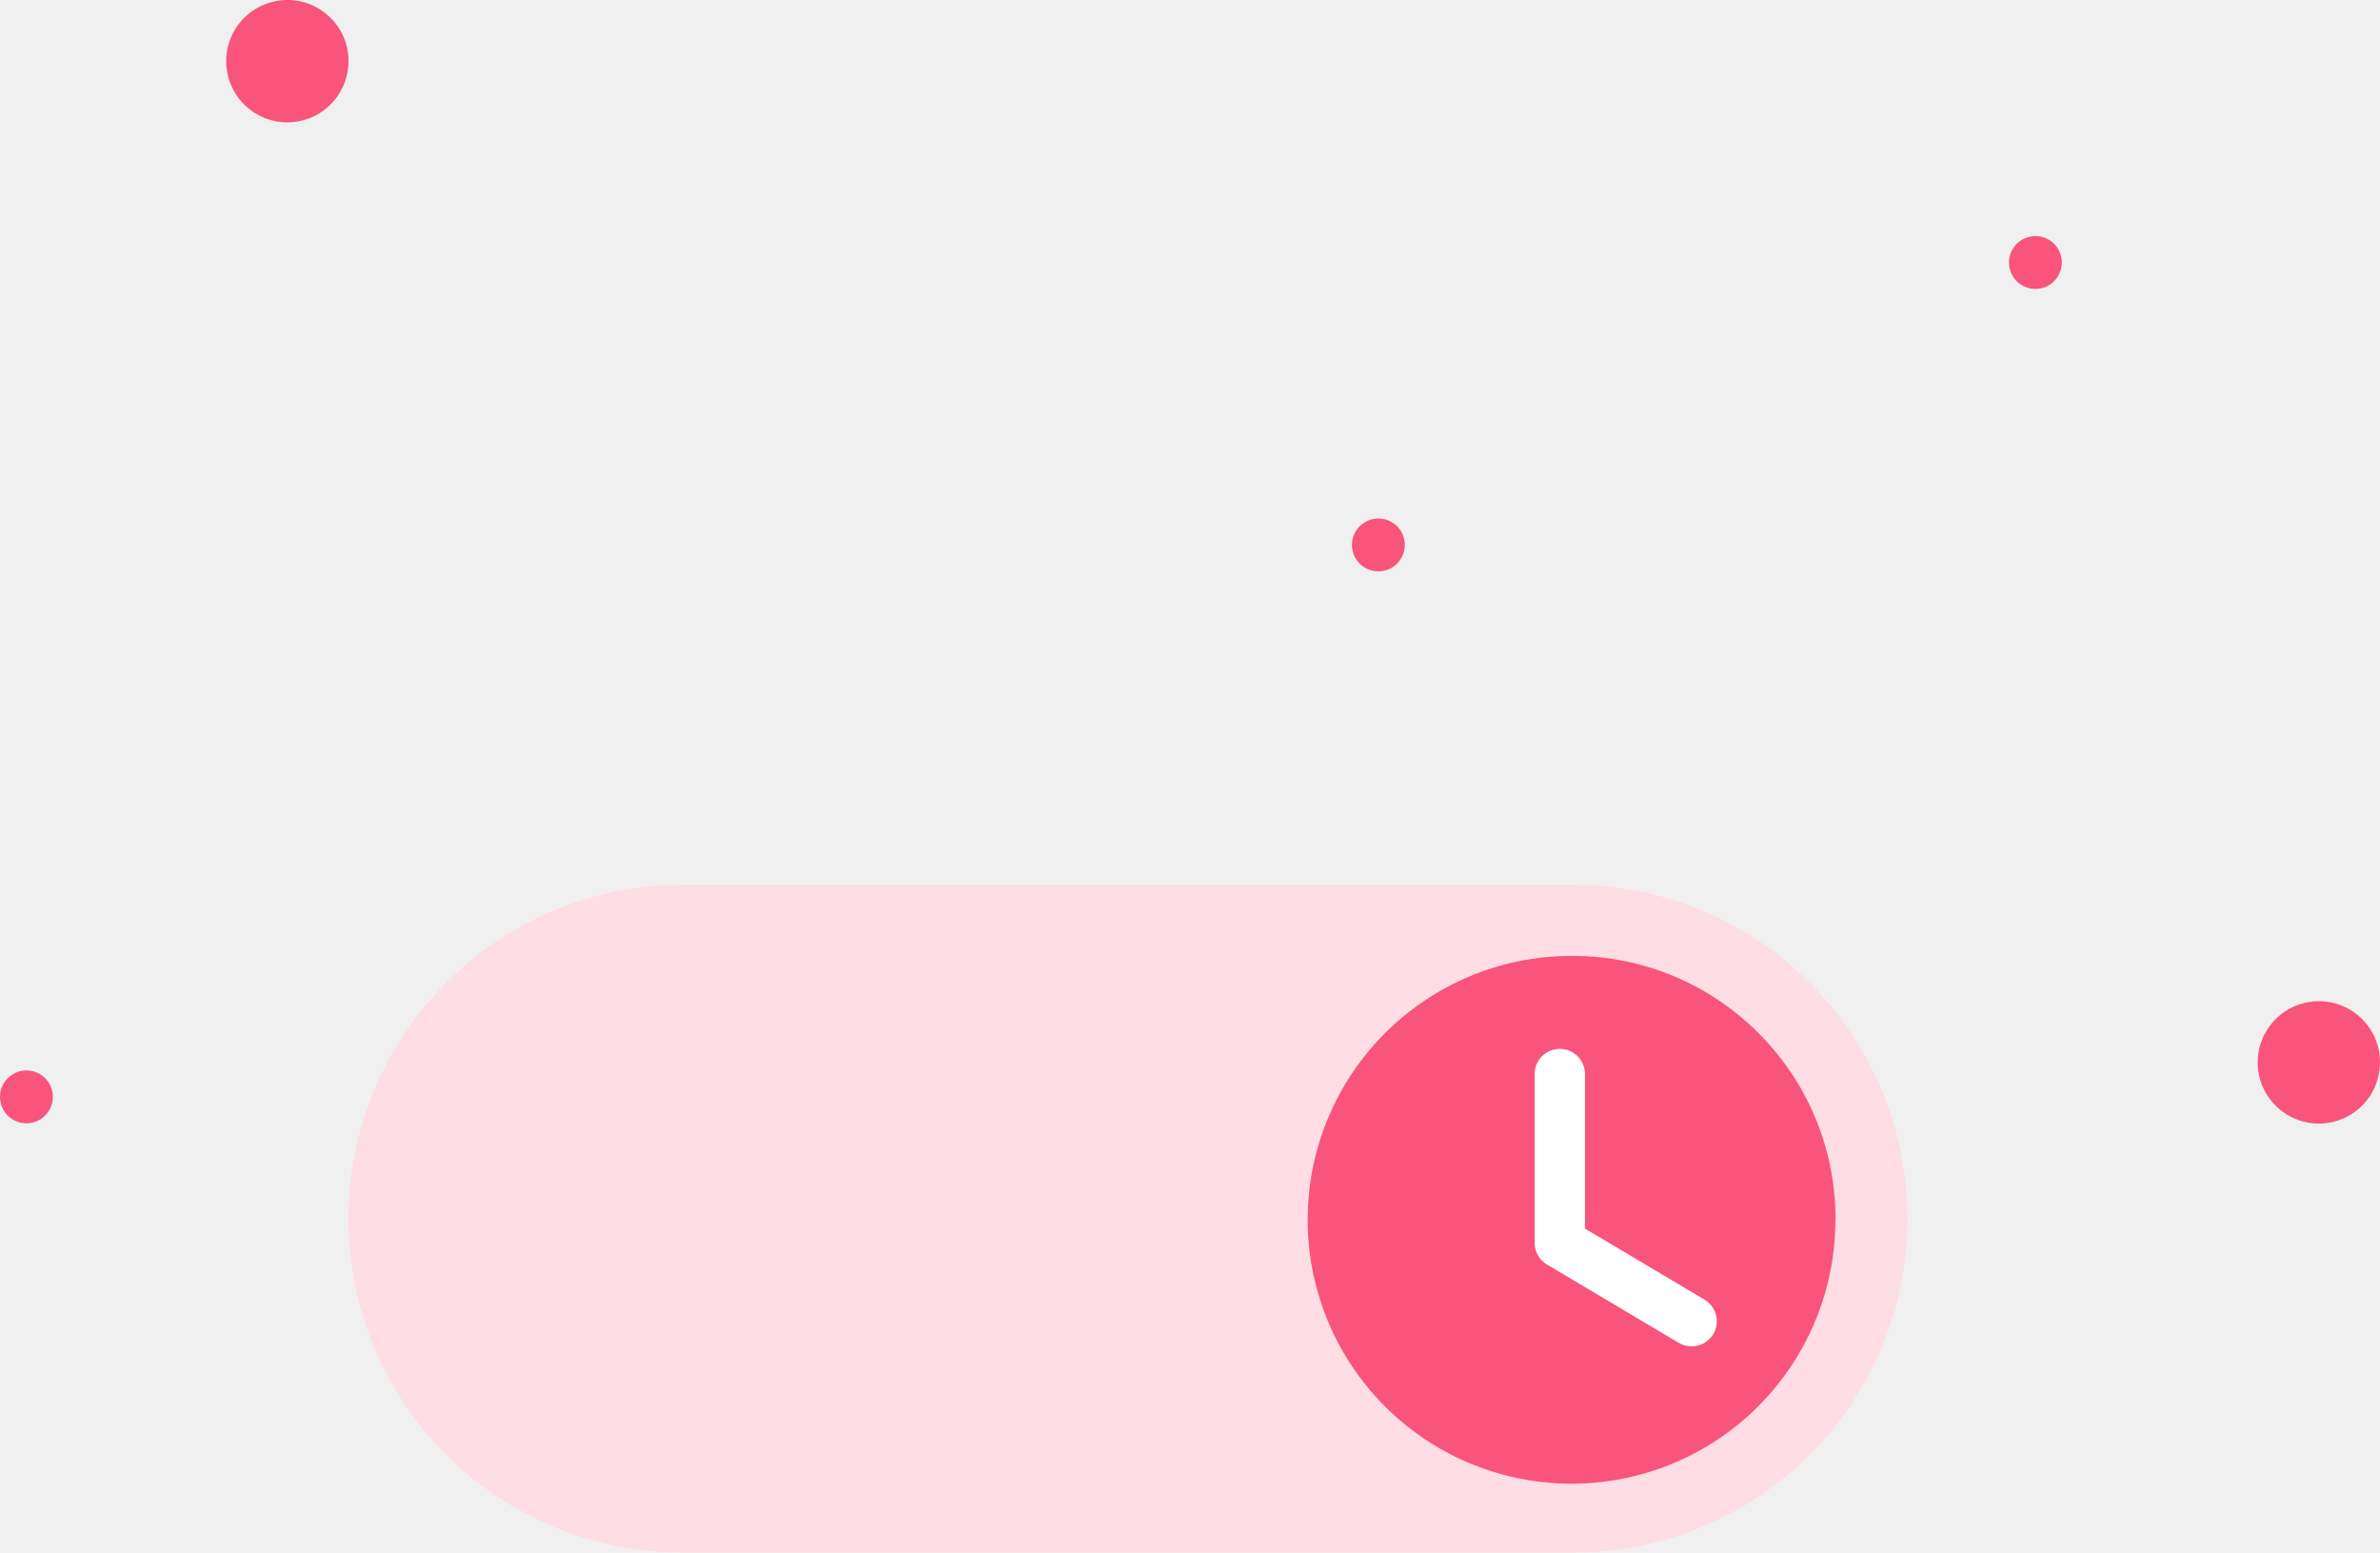
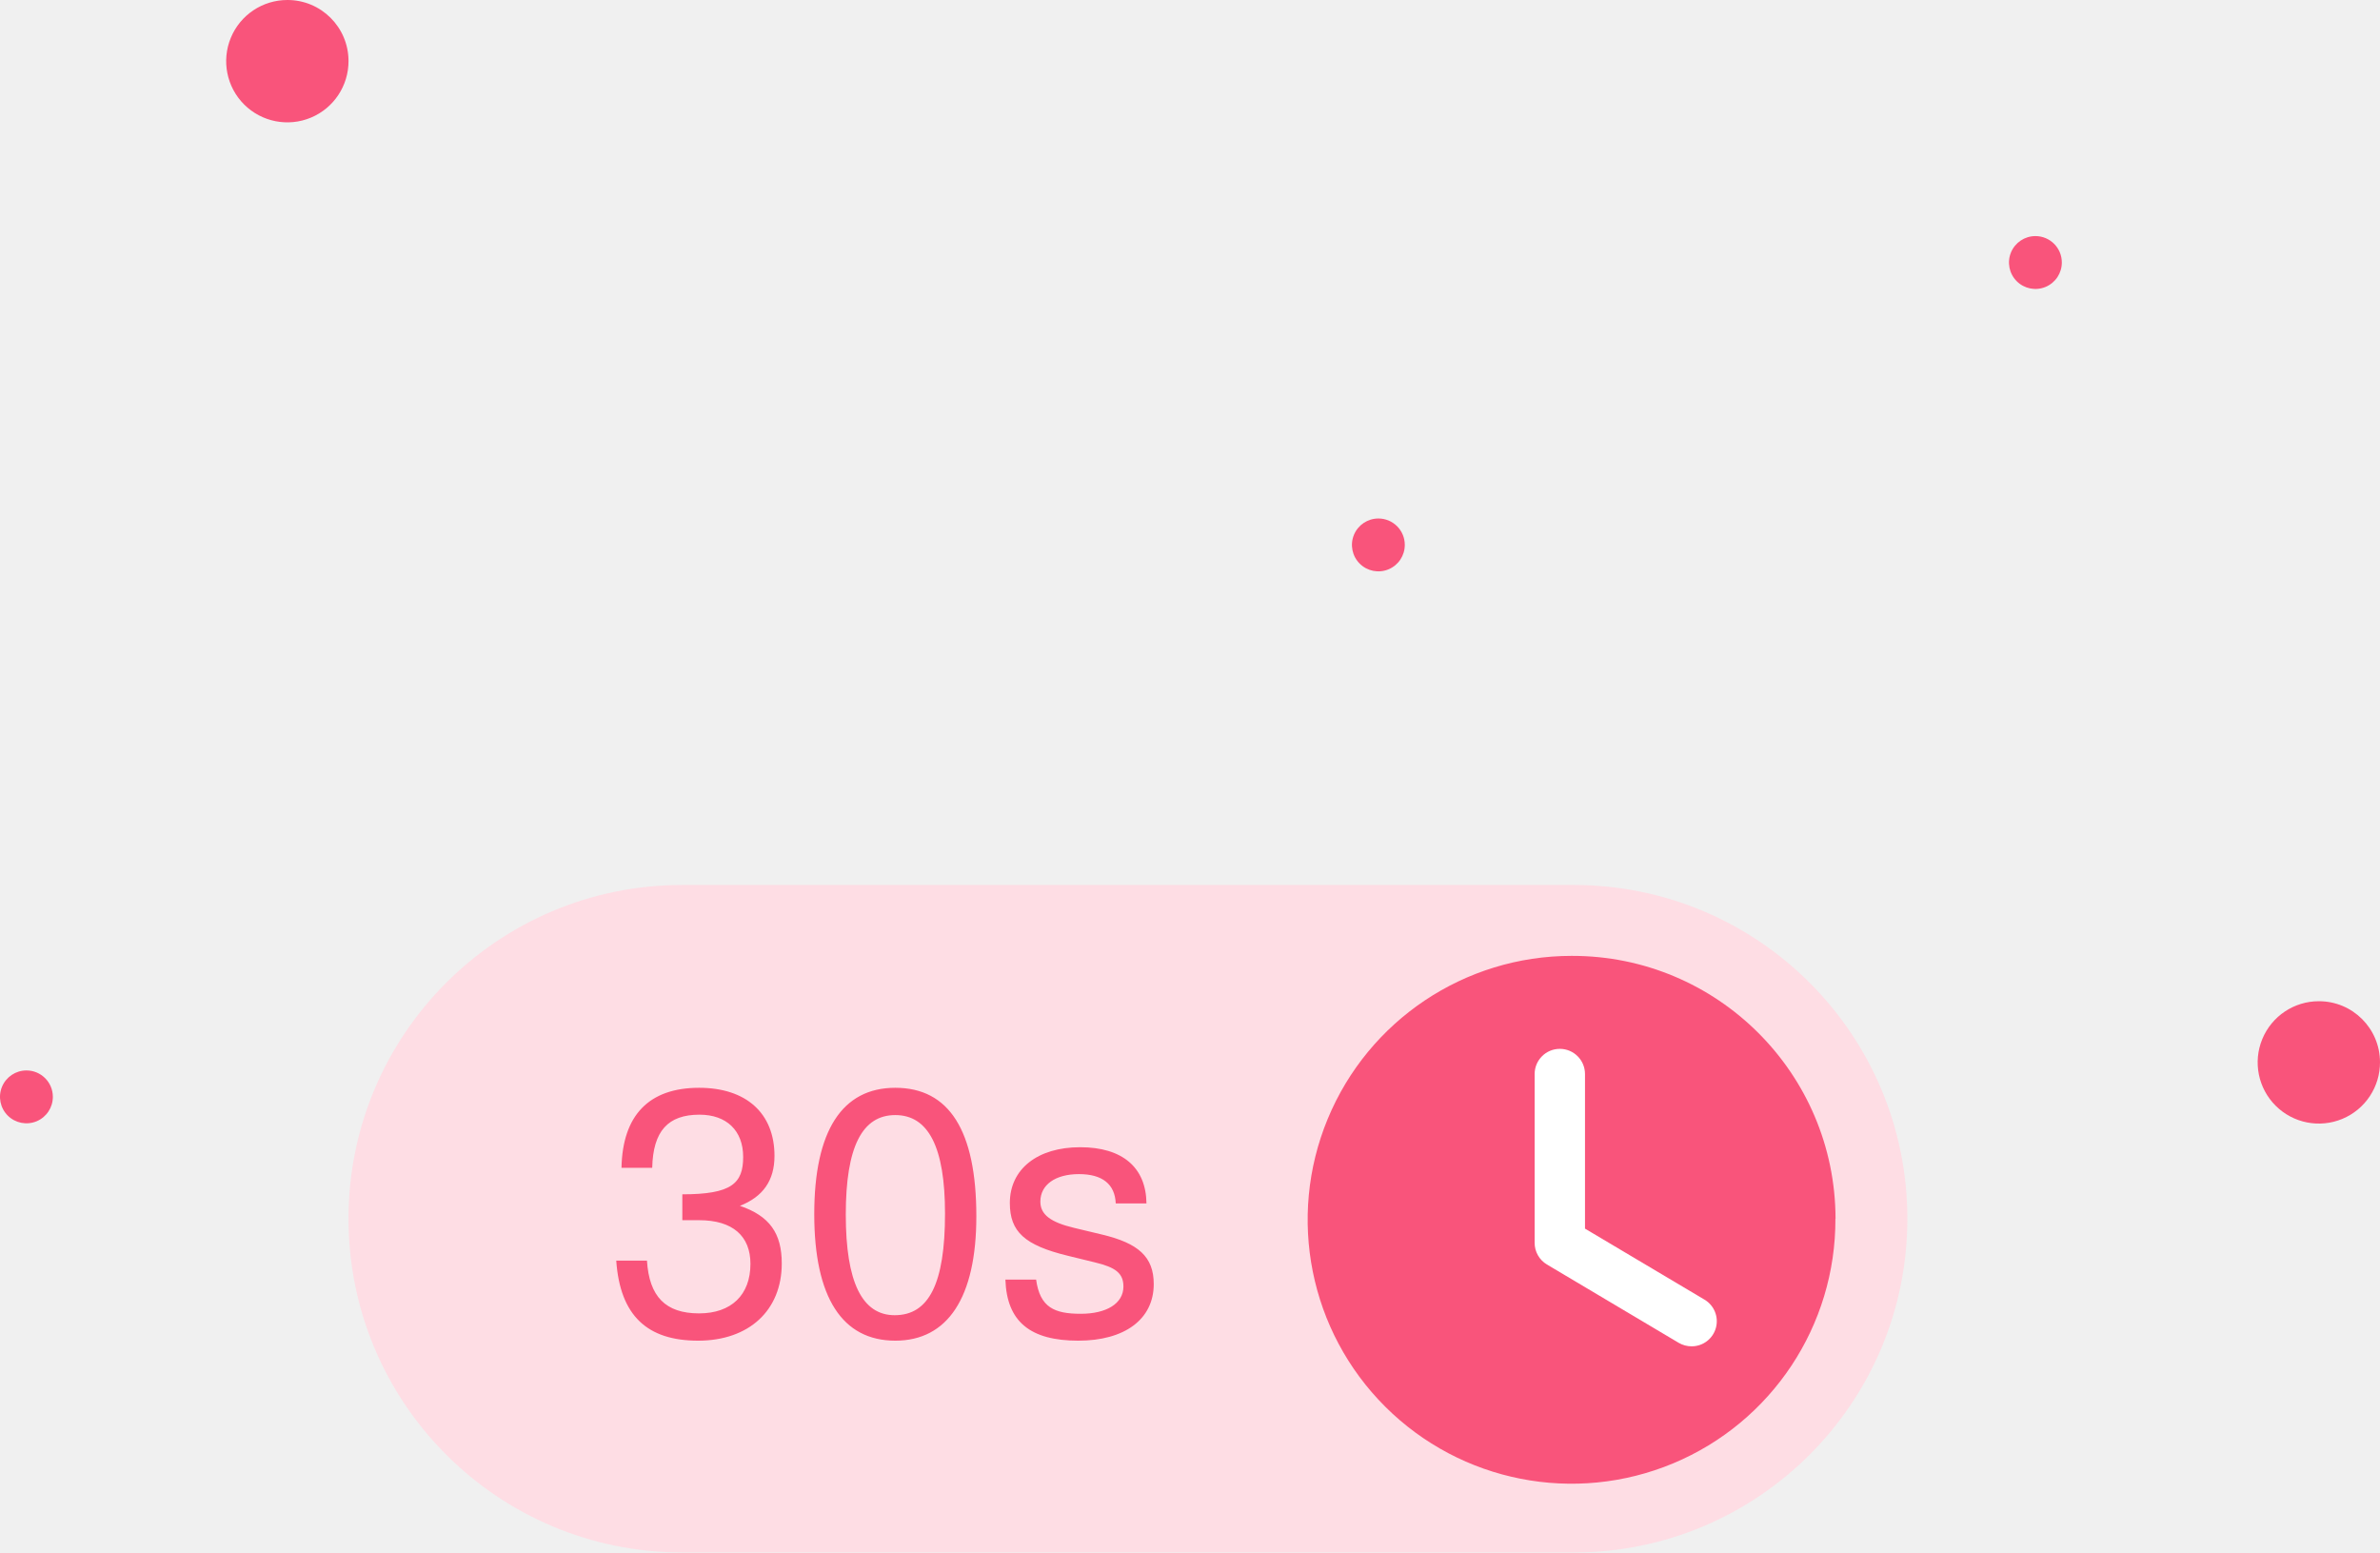
<svg xmlns="http://www.w3.org/2000/svg" id="horloge-22x22" width="184" height="120" viewBox="0 0 184 120">
  <g id="Time_Circle" data-name="Time Circle" transform="translate(26.943 68.406)">
    <rect id="Rectangle_1880" data-name="Rectangle 1880" width="120.517" height="51.594" rx="25.797" fill="#fedde4" />
    <path id="Fill_1" data-name="Fill 1" d="M40.79,20.317A20.4,20.4,0,1,1,20.4,0a20.355,20.355,0,0,1,20.4,20.317" transform="translate(74.164 5.48)" fill="#f9547b" />
    <path id="Fill_4" data-name="Fill 4" d="M12.135,22.985a1.968,1.968,0,0,1-1-.272L.947,16.658A1.947,1.947,0,0,1,0,14.99V1.939a1.947,1.947,0,0,1,3.894,0V13.888l9.241,5.49a1.94,1.94,0,0,1-1,3.607" transform="translate(91.701 12.675)" fill="#fff" />
+     <text id="Dr._Melvin_send_you" data-name="Dr. Melvin send you" transform="translate(63.875 34.817)" fill="#f9547b" font-size="27" font-family="HelveticaNeue-Medium, Helvetica Neue" font-weight="500">
+       <tspan x="-44.037" y="0">30s</tspan>
+     </text>
  </g>
  <path id="Fill_1-2" data-name="Fill 1" d="M9.458,4.711A4.729,4.729,0,1,1,4.729,0,4.719,4.719,0,0,1,9.458,4.711" transform="translate(174.542 77.391)" fill="#f9547b" />
  <path id="Fill_1-3" data-name="Fill 1" d="M9.458,4.711A4.729,4.729,0,1,1,4.729,0,4.719,4.719,0,0,1,9.458,4.711" transform="translate(17.486)" fill="#f9547b" />
  <path id="Fill_1-4" data-name="Fill 1" d="M4.086,2.035A2.043,2.043,0,1,1,2.043,0,2.039,2.039,0,0,1,4.086,2.035" transform="translate(155.316 18.249)" fill="#f9547b" />
  <path id="Fill_1-5" data-name="Fill 1" d="M4.086,2.035A2.043,2.043,0,1,1,2.043,0,2.039,2.039,0,0,1,4.086,2.035" transform="translate(104.52 40.078)" fill="#f9547b" />
  <path id="Fill_1-6" data-name="Fill 1" d="M4.086,2.035A2.043,2.043,0,1,1,2.043,0,2.039,2.039,0,0,1,4.086,2.035" transform="translate(0 82.742)" fill="#f9547b" />
</svg>
